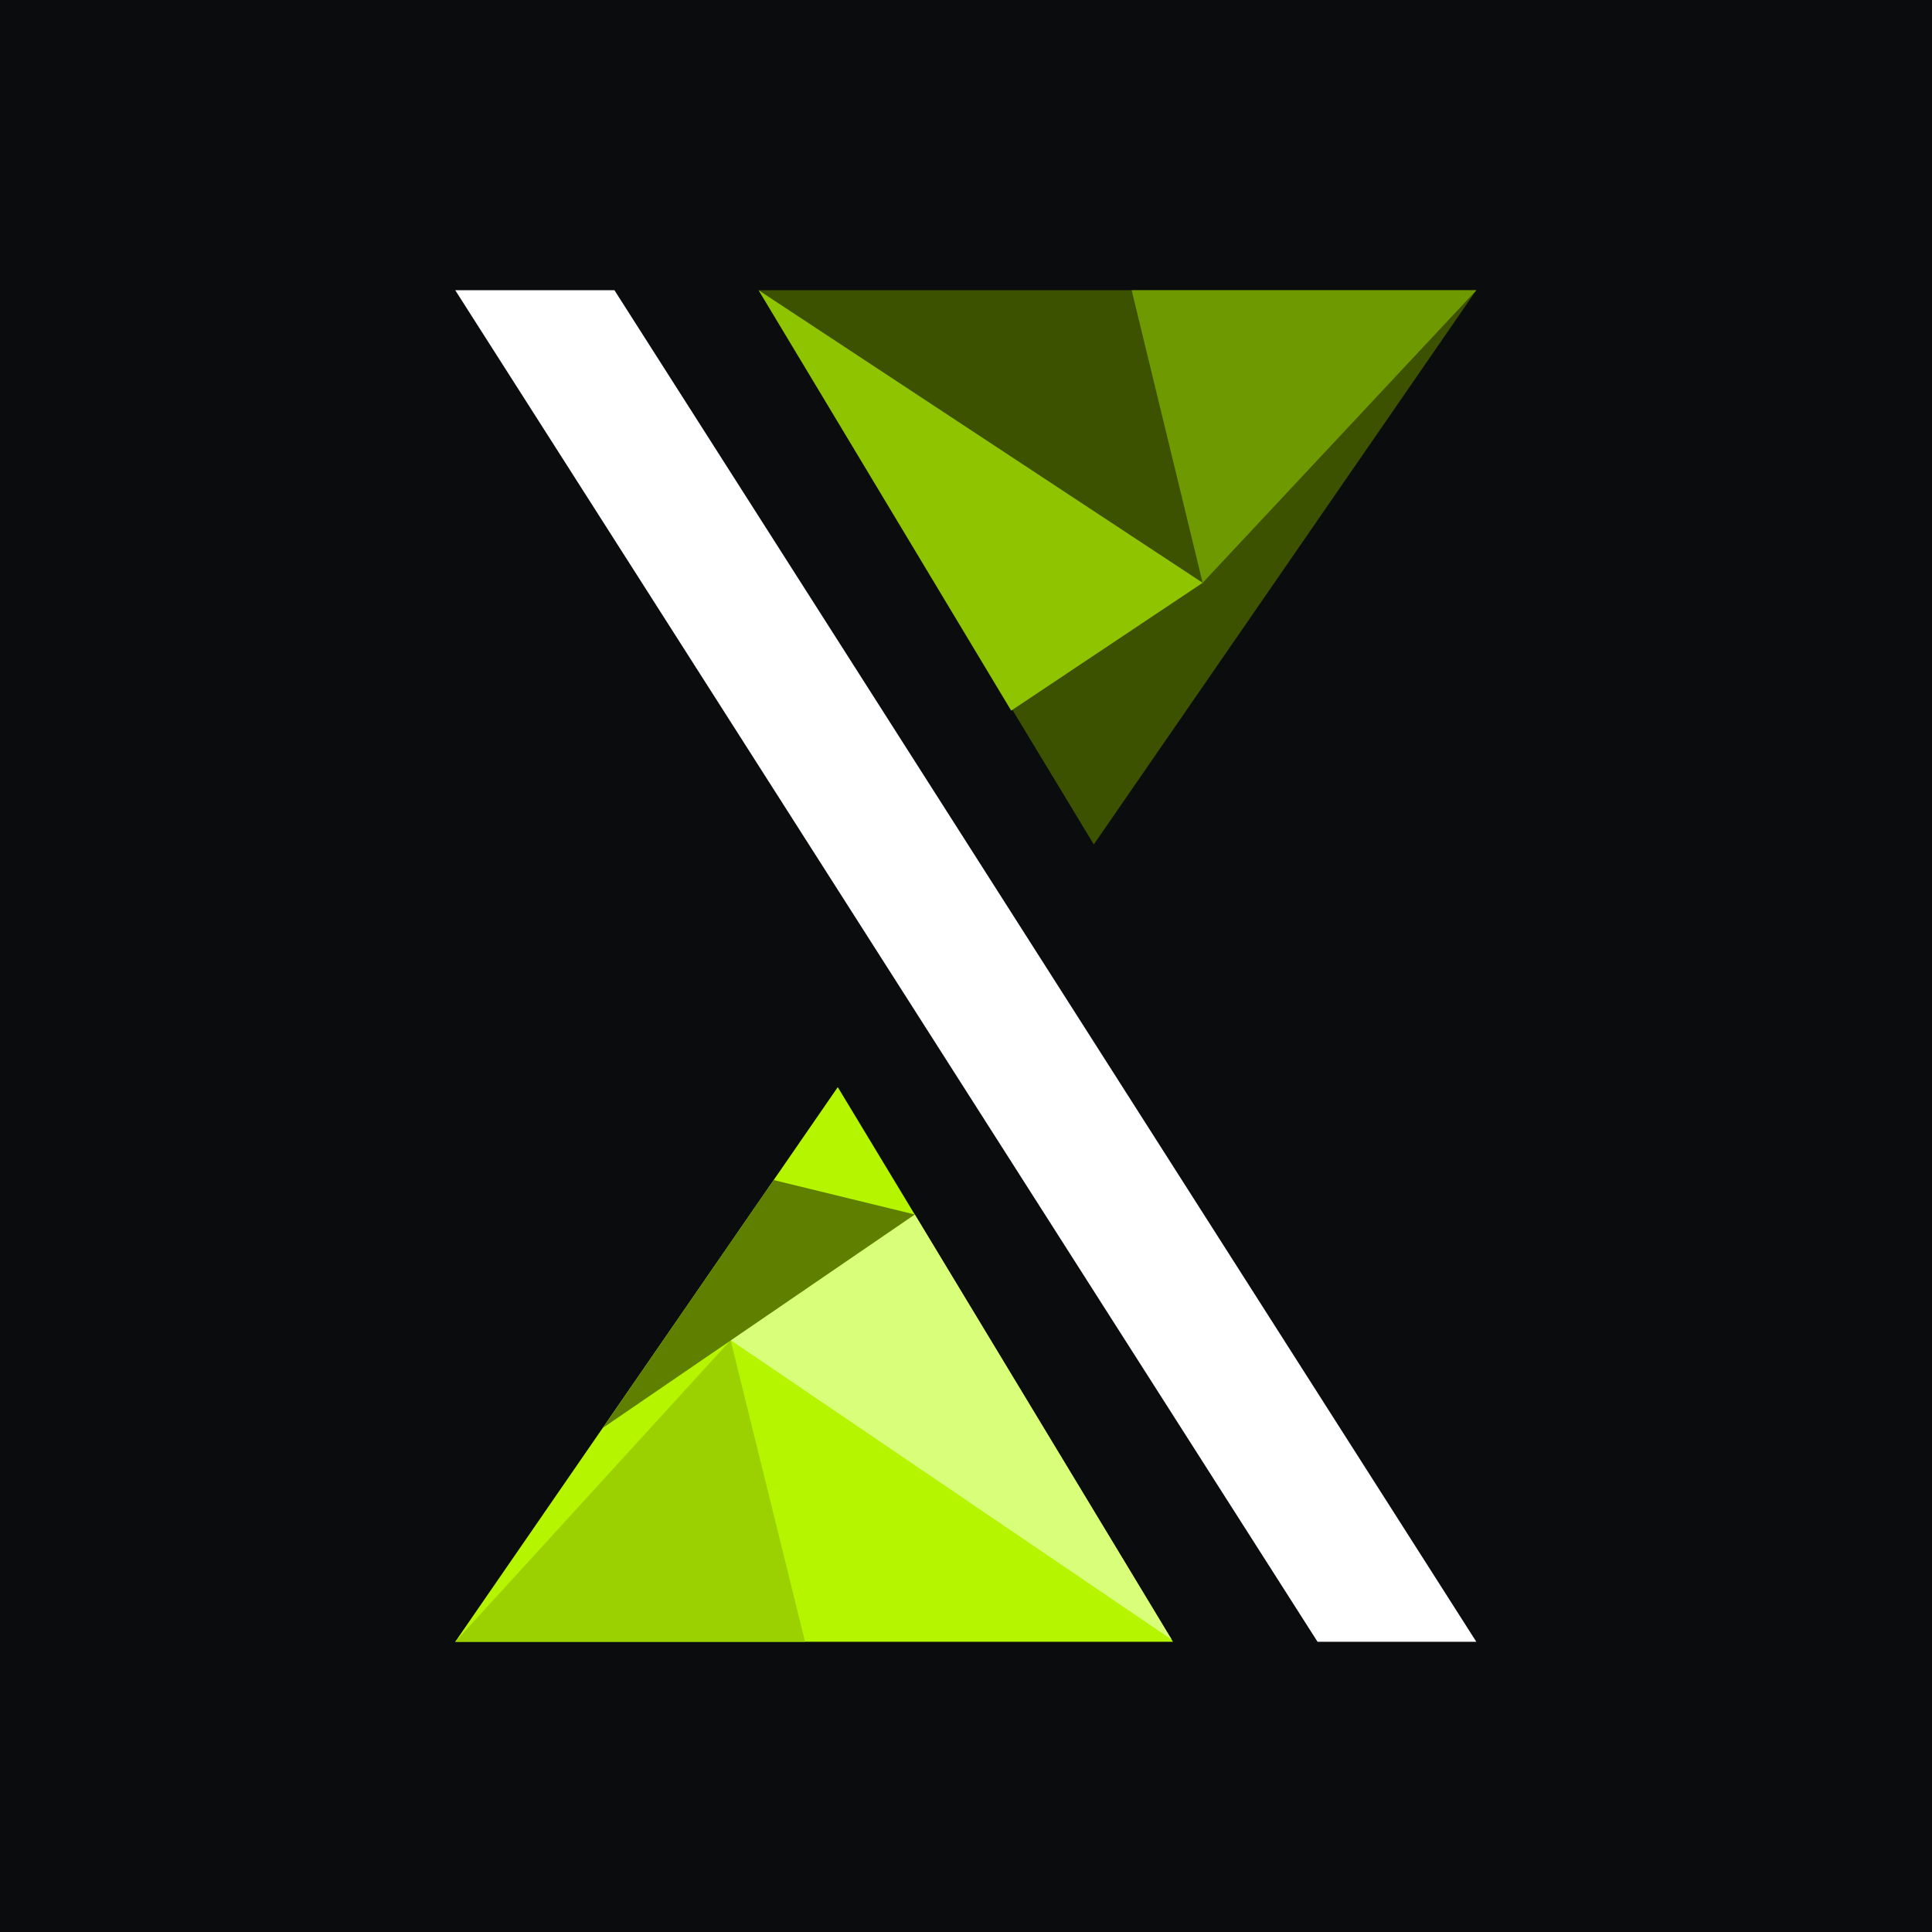
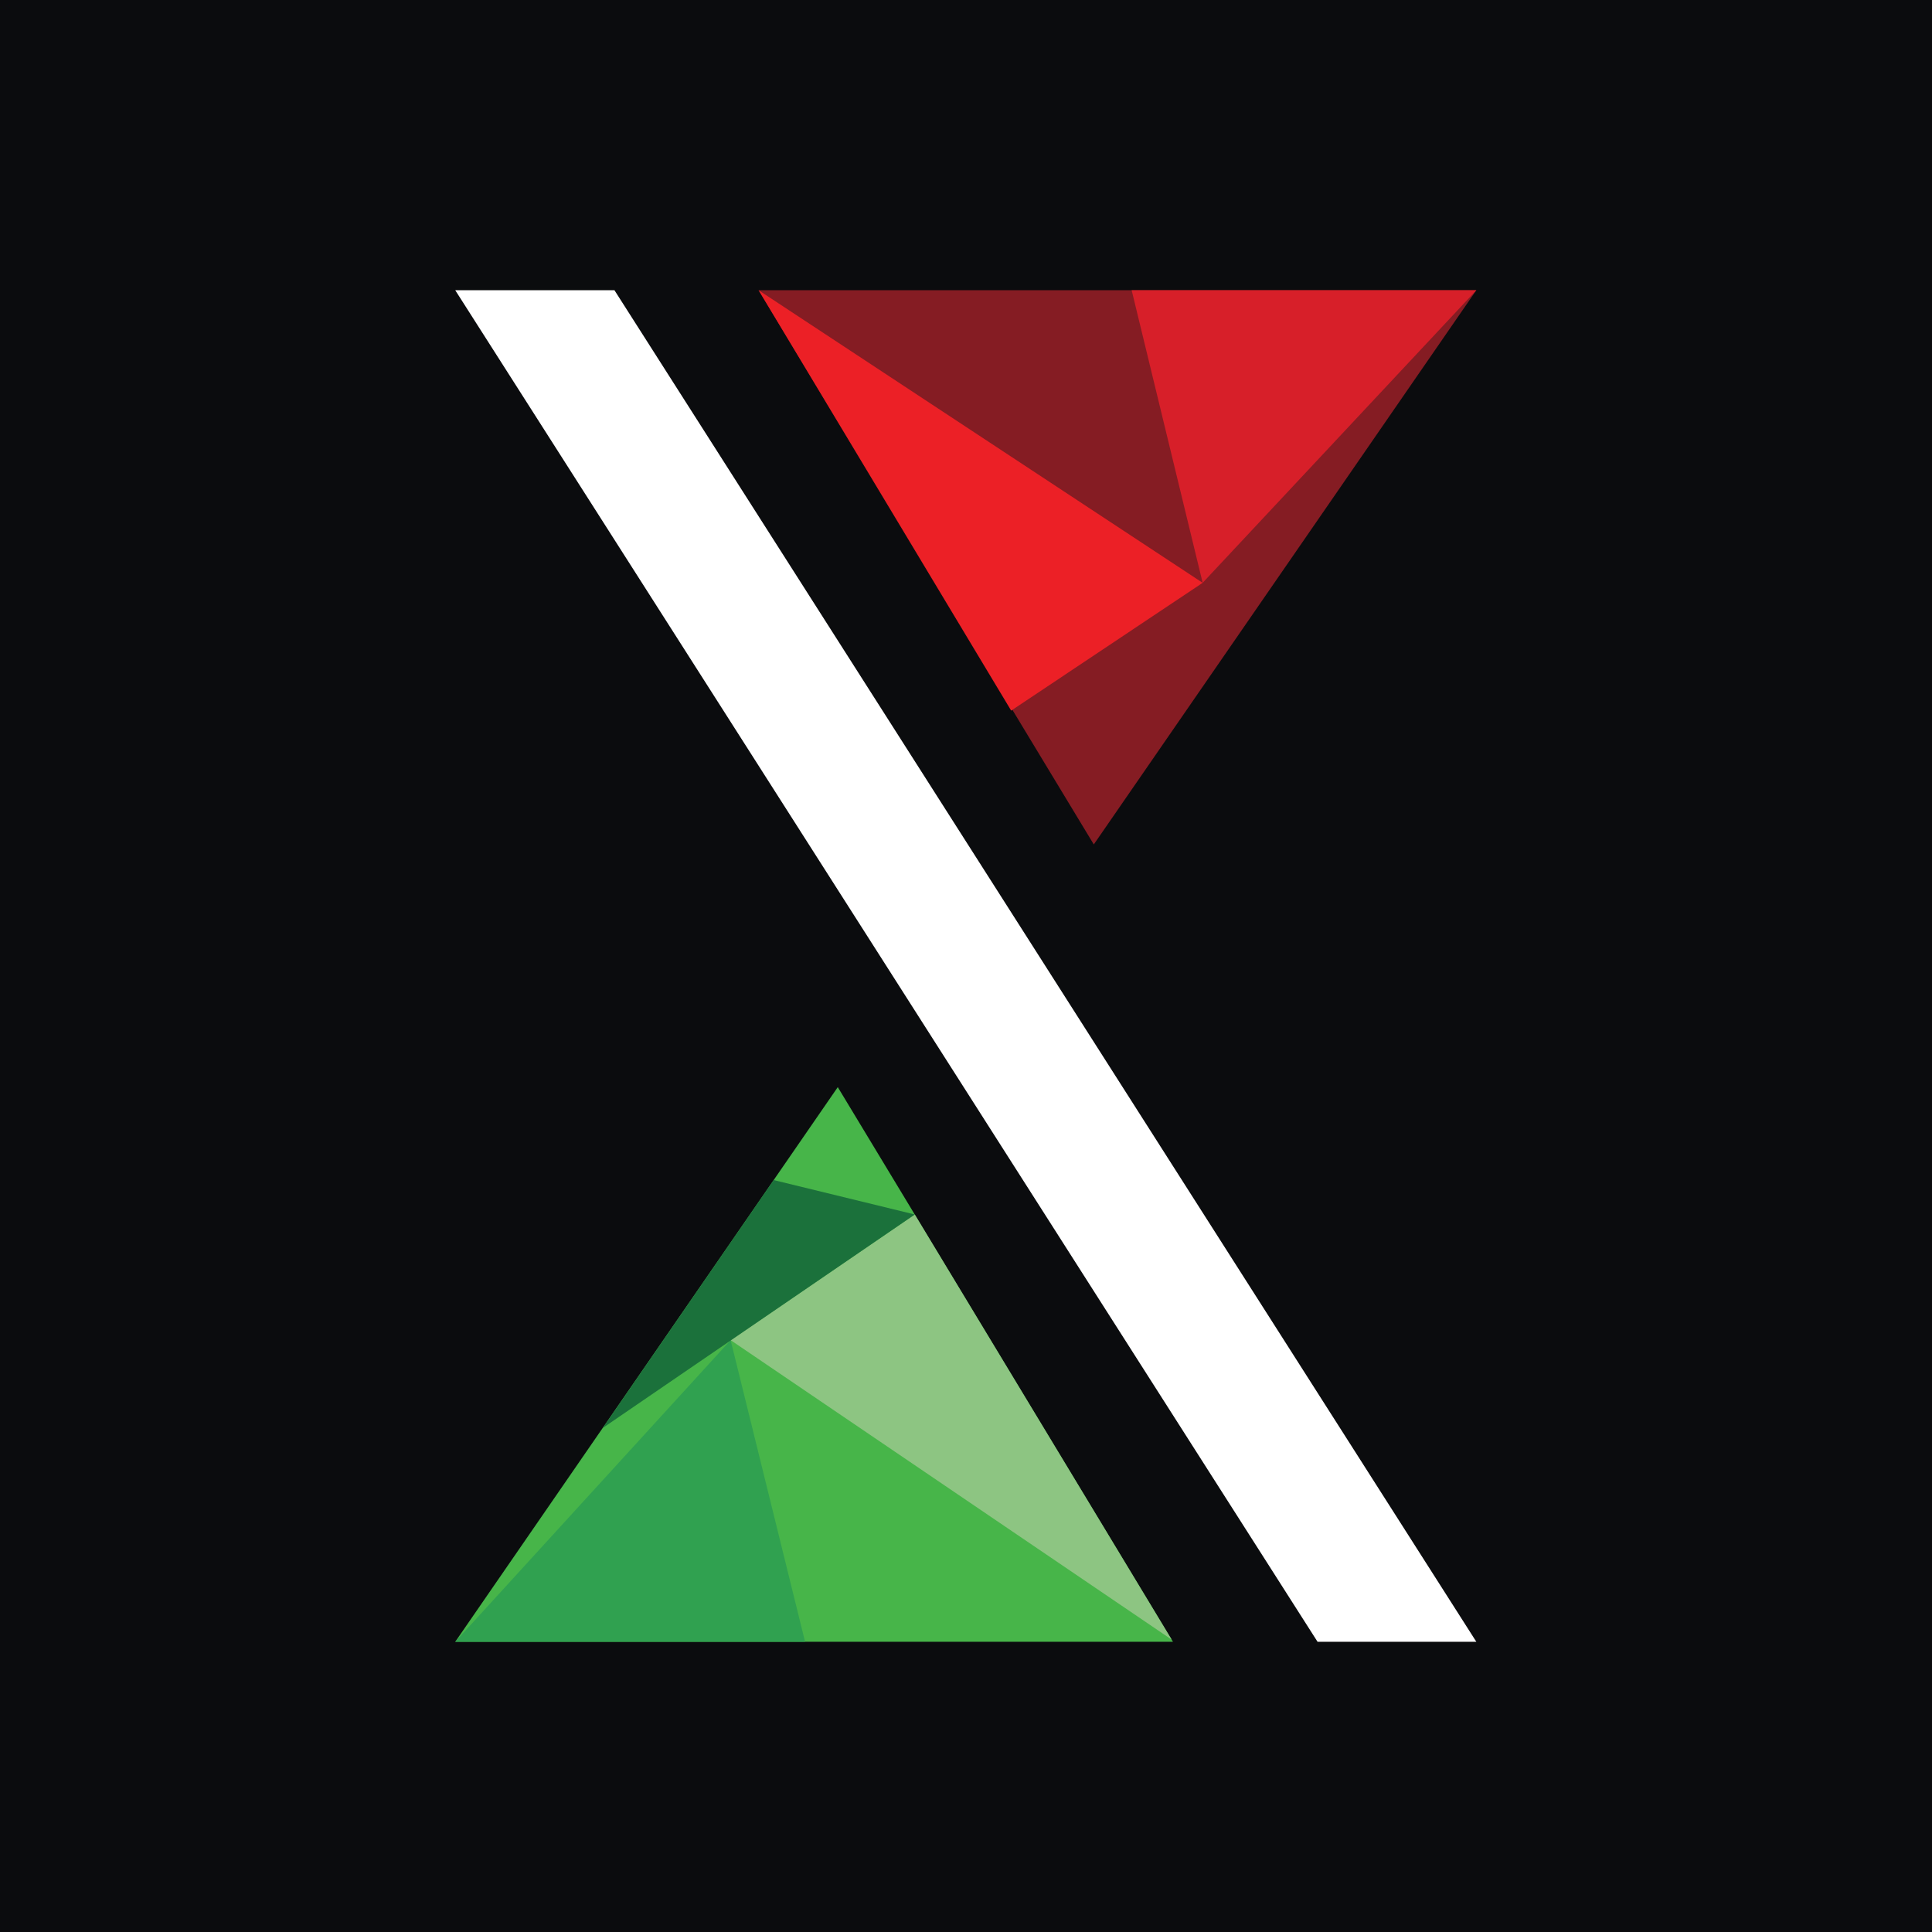
<svg xmlns="http://www.w3.org/2000/svg" viewBox="731.5 -51.75 449 449" width="512" height="512">
  <rect fill="#0b0c0e" x="731.5" y="-51.75" width="449" height="449" />
  <polygon fill="#fff" points="1074.6,329.8 1037.7,329.8 837.3,15.7 874.3,15.7" />
-   <polygon fill="#3d5200" points="1074.6,15.7 985.7,144.5 907.8,15.7" />
-   <polygon fill="#8fc400" points="907.8,15.7 966.5,113.4 1011,83.7" />
-   <polygon fill="#6f9900" points="1074.6,15.7 994.5,15.7 1011,83.7" />
-   <polygon fill="#b6f500" points="926.2,200.9 1004.1,329.8 837.3,329.8" />
-   <polygon fill="#d9ff7a" points="1003.8,329.3 944.1,230.5 901.3,259.7" />
-   <polygon fill="#9bd100" points="918.6,329.8 901.3,259.7 837.3,329.8" />
-   <polygon fill="#5e7f00" points="944.1,230.5 871.6,280.1 911.3,222.5" />
+   <polygon fill="#851c23" points="1074.6,15.7 985.7,144.5 907.8,15.7" />
+   <polygon fill="#ec2026" points="907.8,15.7 966.5,113.4 1011,83.7" />
+   <polygon fill="#d71f29" points="1074.6,15.7 994.5,15.7 1011,83.7" />
+   <polygon fill="#47b549" points="926.2,200.9 1004.1,329.8 837.3,329.8" />
+   <polygon fill="#8dc582" points="1003.8,329.3 944.1,230.5 901.3,259.7" />
+   <polygon fill="#30a150" points="918.6,329.8 901.3,259.7 837.3,329.8" />
+   <polygon fill="#1b713b" points="944.1,230.5 871.6,280.1 911.3,222.5" />
</svg>
